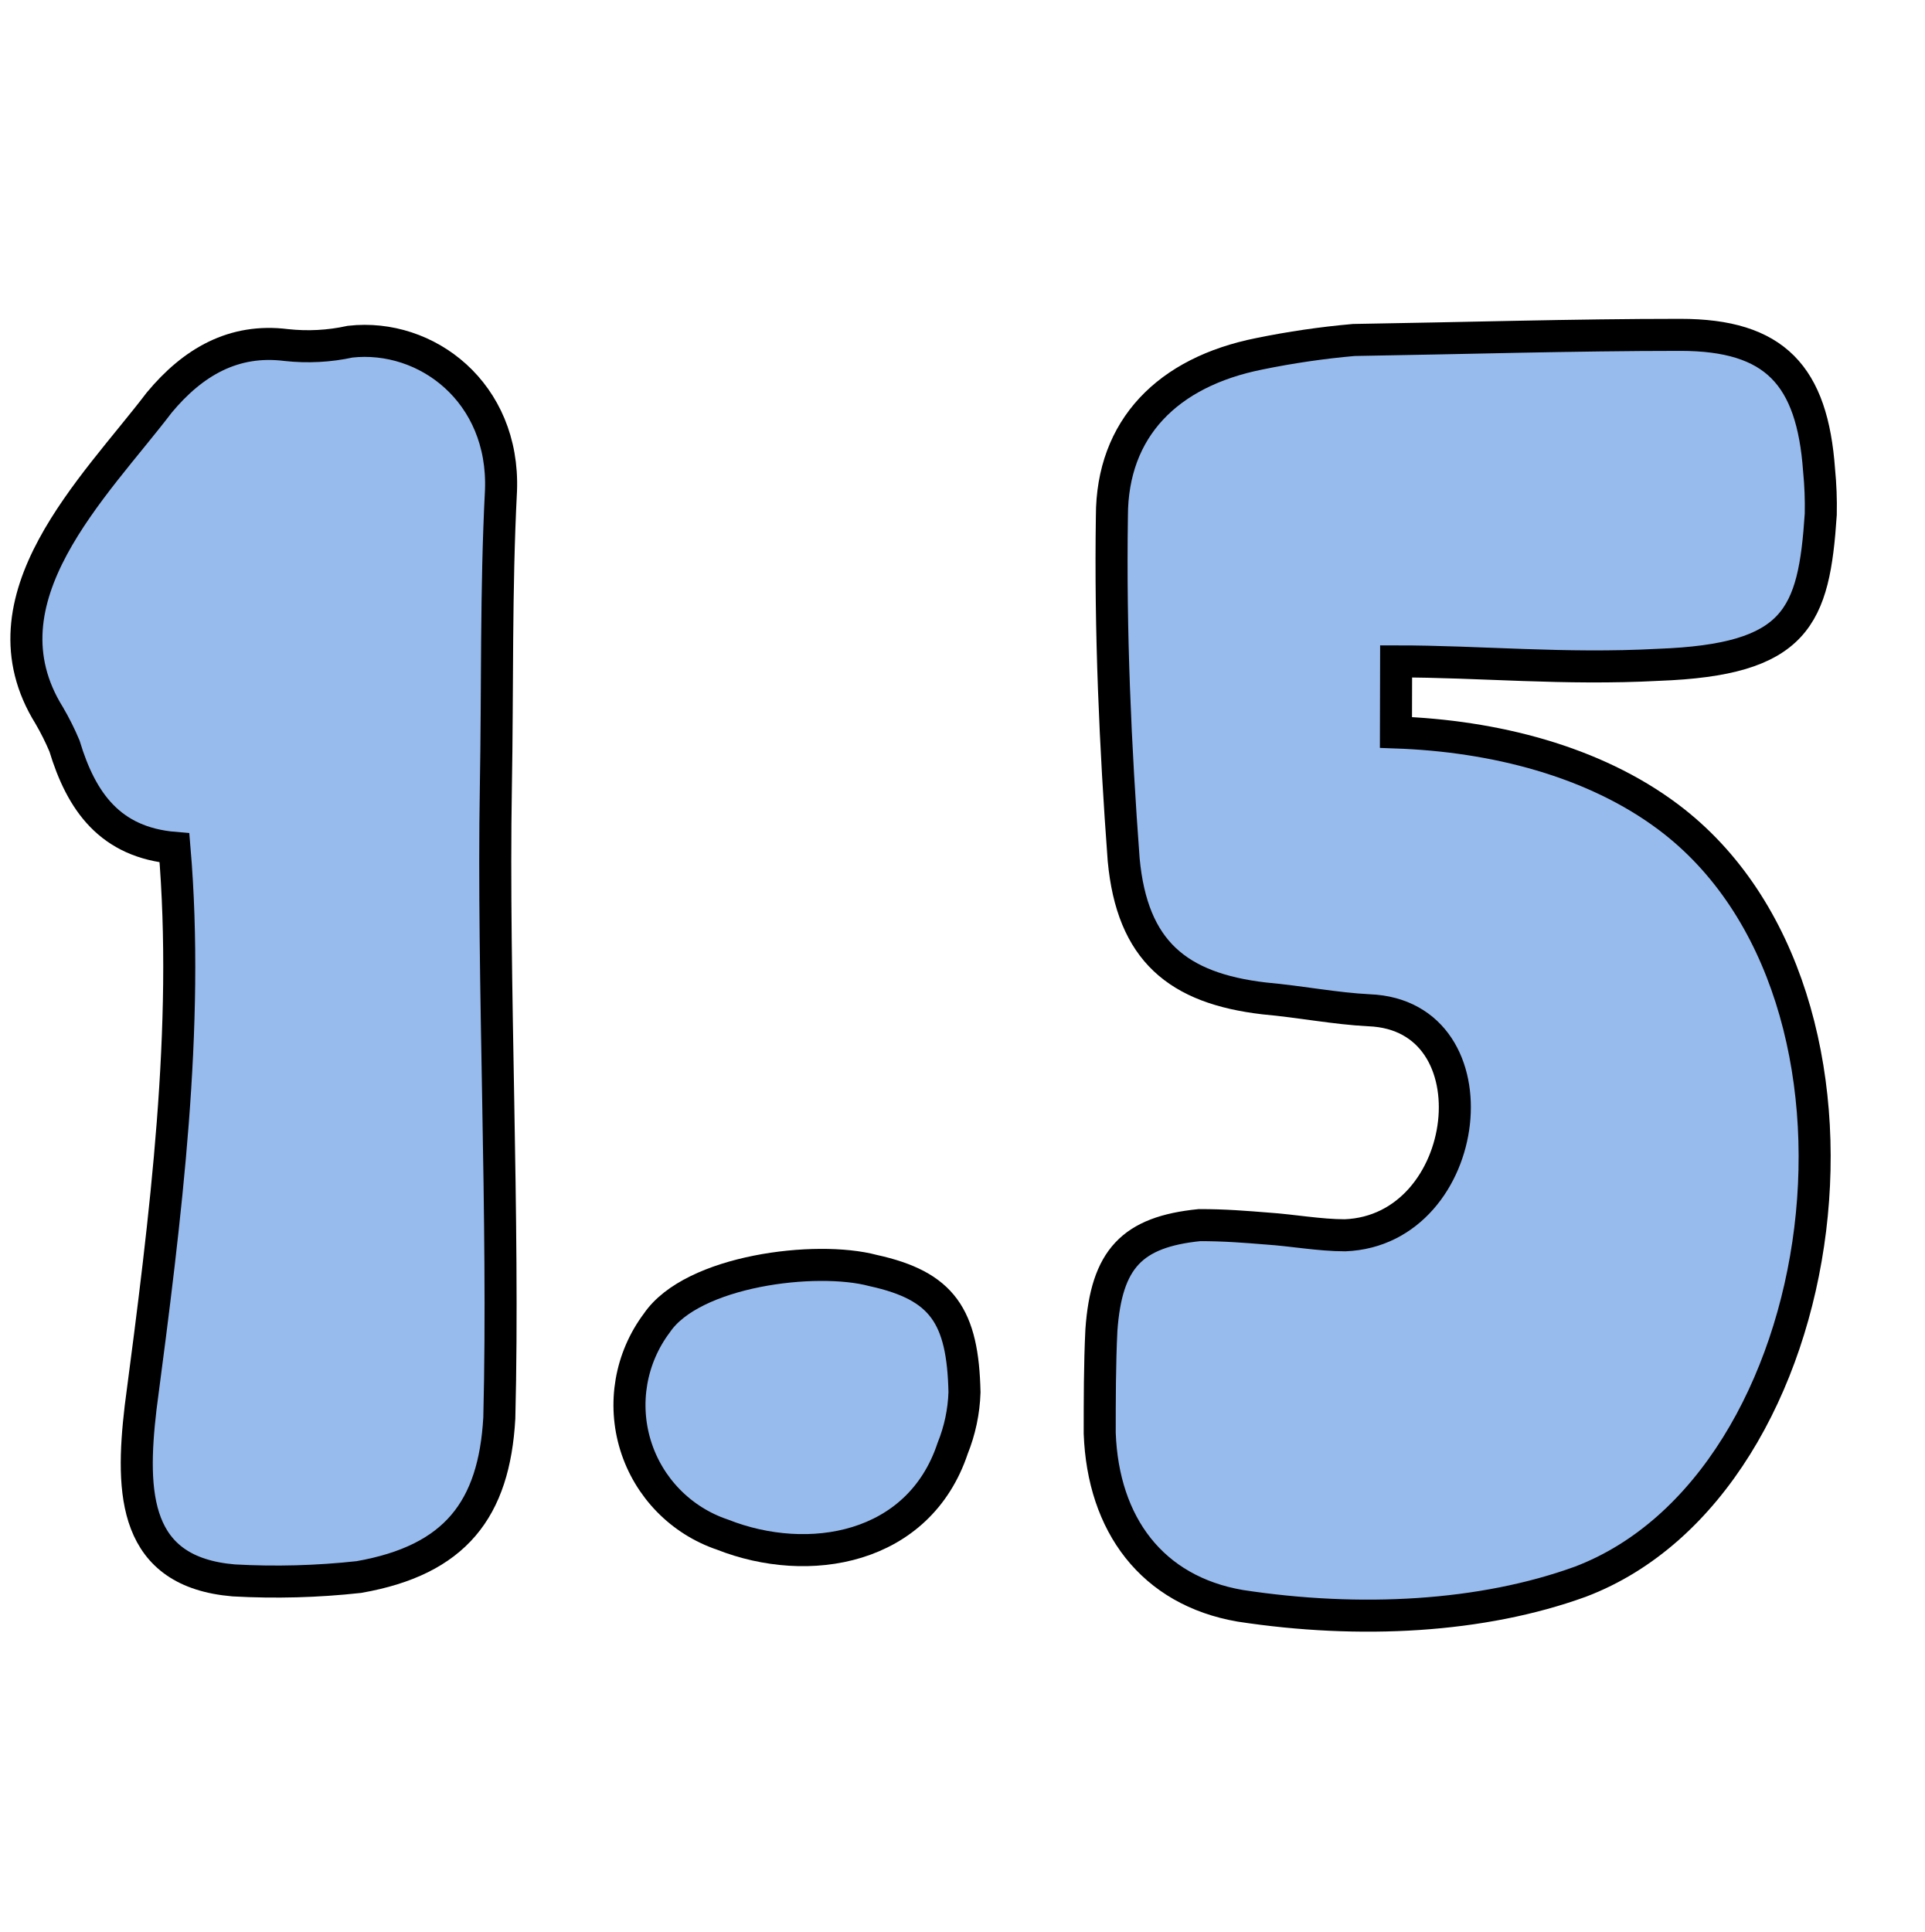
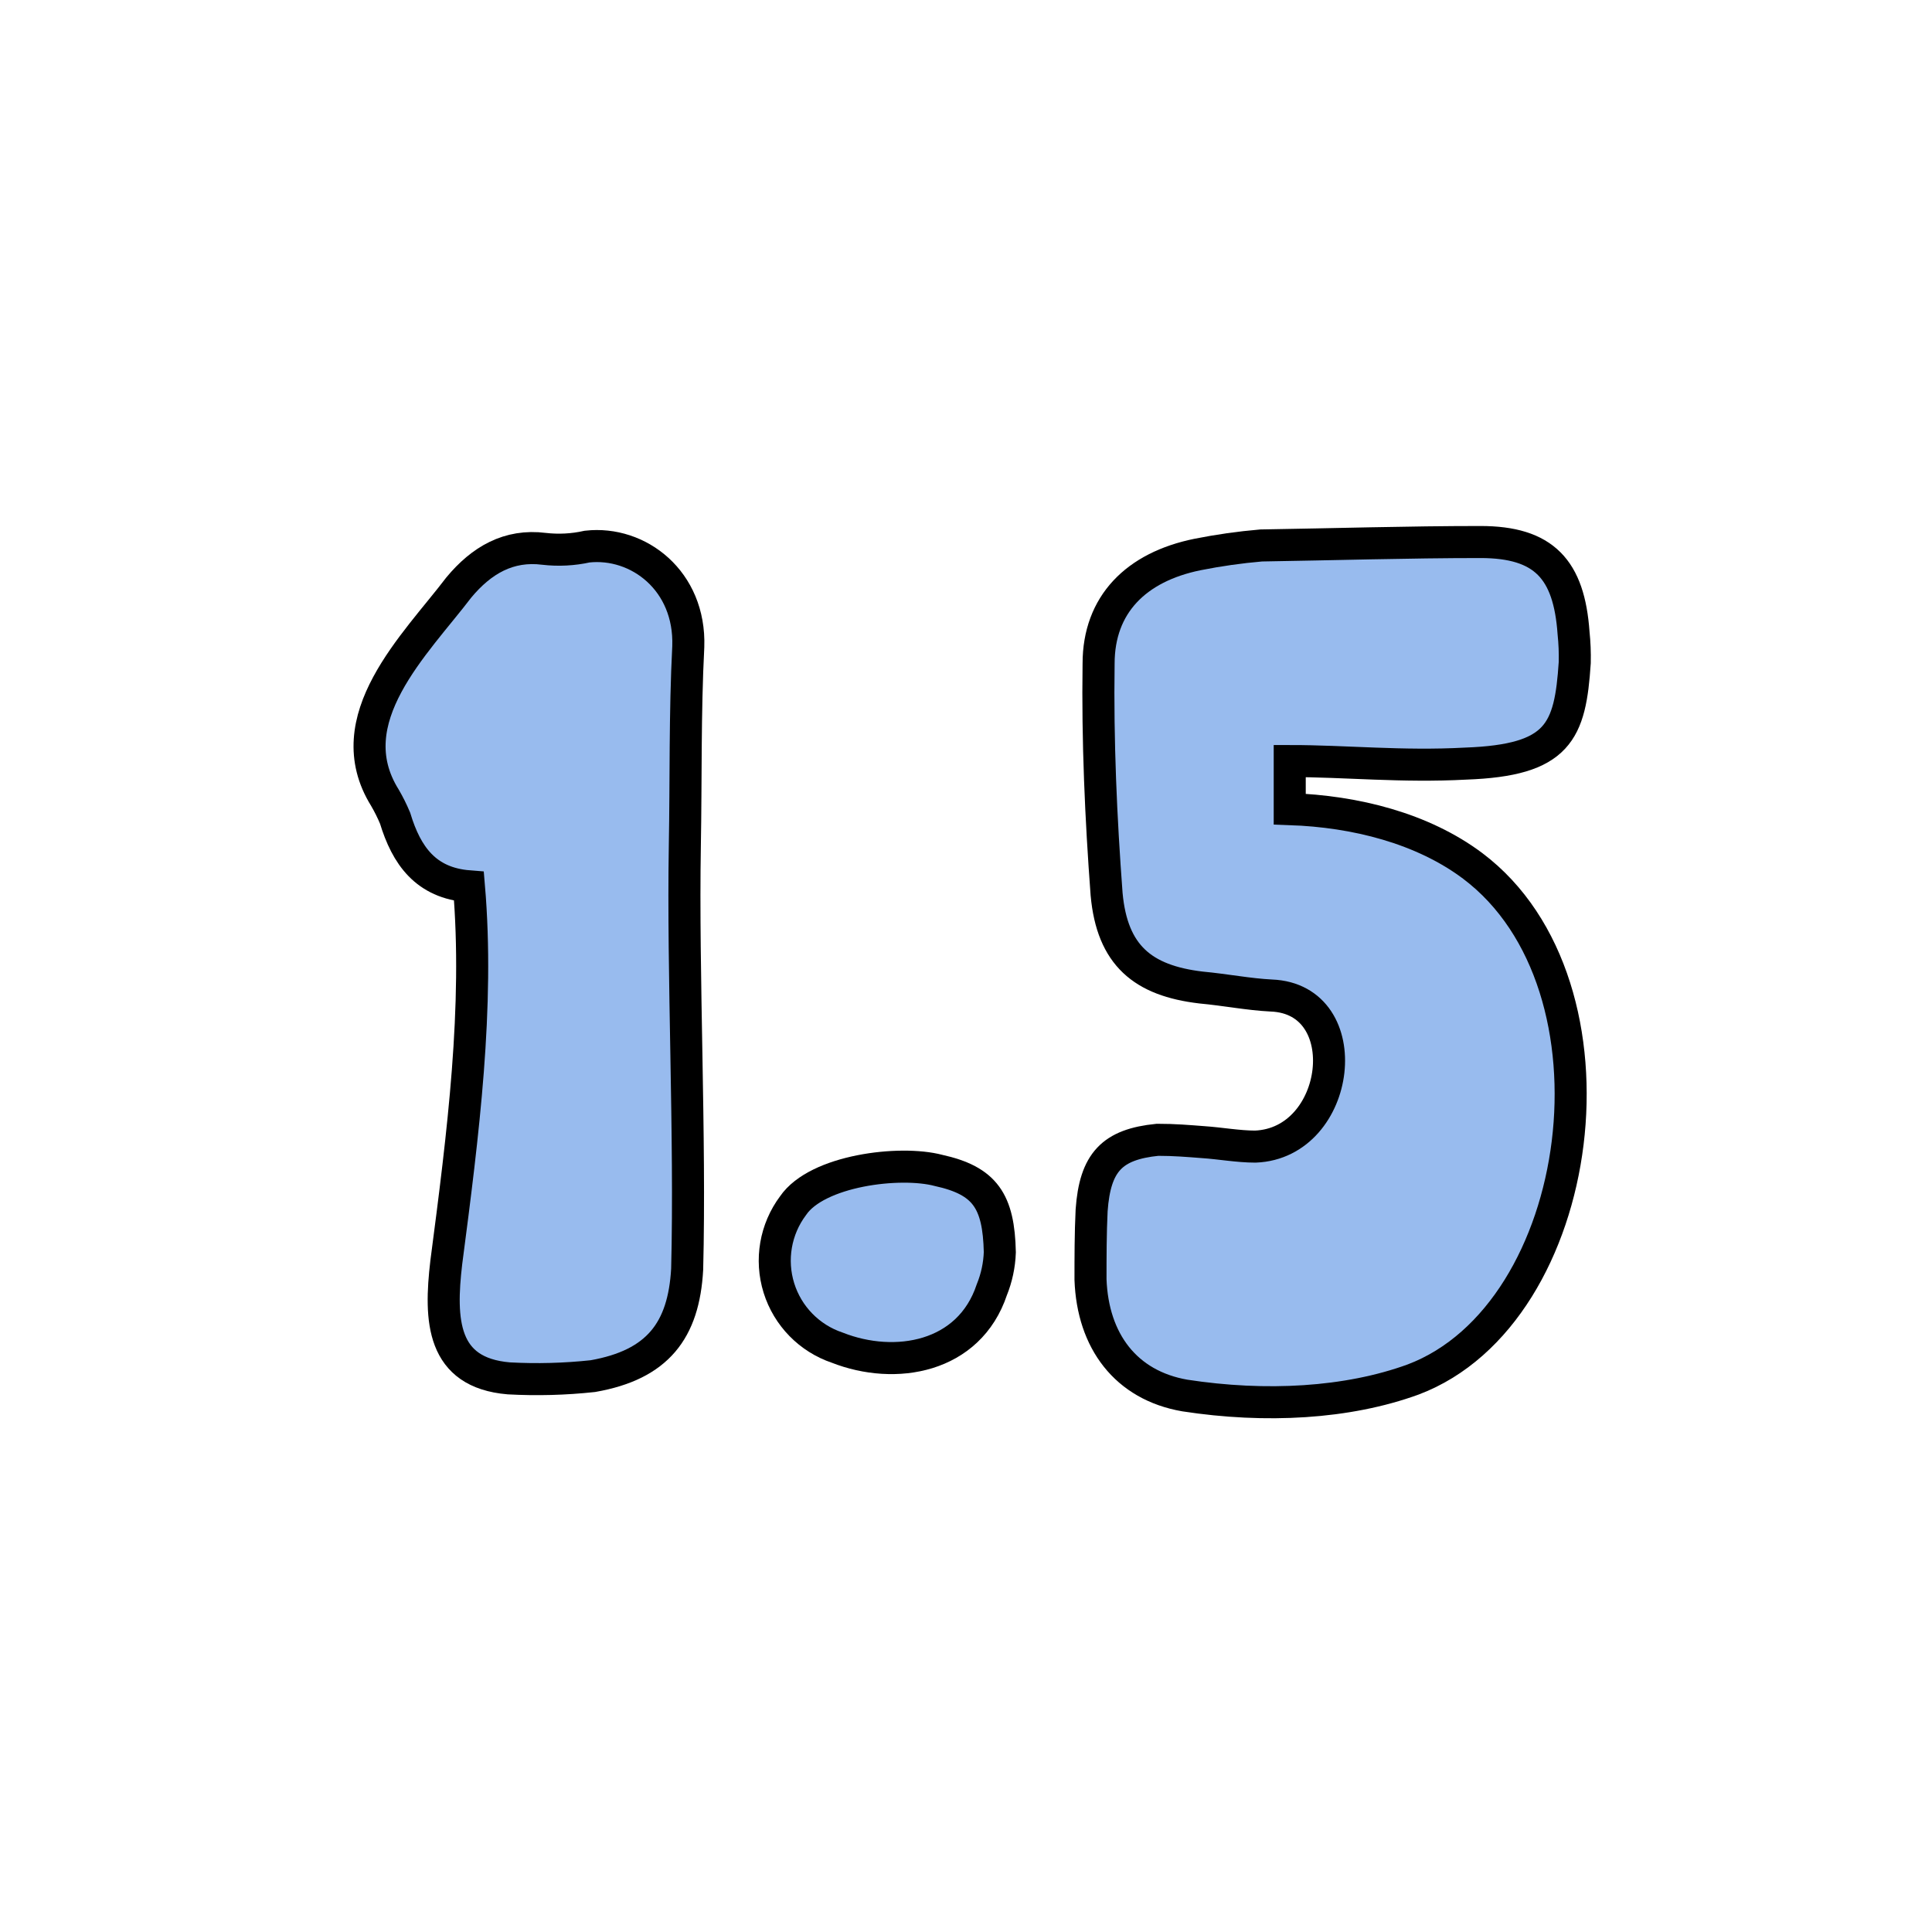
<svg xmlns="http://www.w3.org/2000/svg" viewBox="0 0 240.21 241.17">
  <defs>
    <style>.a{fill:#98bbee;stroke:#000;stroke-miterlimit:10;stroke-width:4px;}</style>
  </defs>
-   <path class="a" d="M8.05,93.12a32.84,32.84,0,0,0-1.9-3.8c-9.08-14.57,5.7-28.51,13.73-39.07,4.22-5.07,9.29-8,15.84-7.18a24.75,24.75,0,0,0,8-.42C53.25,41.59,63,49,62.54,61.23c-.64,12.46-.42,24.71-.64,37-.42,24.08,1.06,54.07.43,78.78-.64,11.4-5.49,17.74-17.53,19.85a94.78,94.78,0,0,1-15.63.42c-12.46-1.05-12.88-10.77-11.62-21.54,3.17-24.07,6.13-47.52,4.23-69.9C13.75,105.16,10.16,100.09,8.05,93.12Z" />
-   <path class="a" d="M82,165.14c4.44-6.54,19.86-8.45,27-6.54,8.66,1.9,11.19,5.7,11.4,15.2a20.5,20.5,0,0,1-1.48,7c-4.22,12.67-18,15-28.72,10.77A17.07,17.07,0,0,1,82,165.14Z" />
-   <path class="a" d="M174.26,91.43c12.25.43,24.71,3.59,34,10.56,29.57,22.18,21.33,83.22-11,95.46-12.25,4.44-27.46,5.29-42.45,3-11-1.9-17.11-10.14-17.53-21.54,0-4,0-8.66.21-12.88.63-8.87,3.8-12.25,12.25-13.1,3.17,0,5.7.21,8.45.43,3.16.21,6.54.84,9.71.84,16.05-.63,19.22-27.46,3-28.09-4.23-.21-8.45-1.06-13.1-1.48-10.77-1.26-16.47-5.91-17.53-17.32-1.05-14.15-1.69-28.51-1.47-42.87,0-11,7-18,18.37-20.27A104.28,104.28,0,0,1,169,42.44c13.3-.21,27.45-.64,40.76-.64,11.82,0,16.47,5.07,17.32,16.9a46.19,46.19,0,0,1,.21,5.49c-.85,12.88-3,18.16-20.28,18.8-11.82.63-22.17-.43-32.73-.43Z" />
+   <path class="a" d="M49.32,102.13a21.6,21.6,0,0,0-1.27-2.55c-6.1-9.79,3.83-19.15,9.22-26.24,2.83-3.41,6.24-5.39,10.64-4.83a16.22,16.22,0,0,0,5.39-.28c6.38-.71,12.9,4.26,12.62,12.48-.43,8.37-.28,16.6-.43,24.83-.28,16.17.71,36.31.29,52.9-.43,7.66-3.69,11.92-11.77,13.34a65,65,0,0,1-10.5.28c-8.37-.71-8.65-7.23-7.8-14.47,2.12-16.17,4.11-31.91,2.83-46.95C53.15,110.22,50.74,106.81,49.32,102.13Z" />
+   <path class="a" d="M99,150.5c3-4.4,13.33-5.67,18.15-4.4,5.82,1.28,7.52,3.83,7.66,10.22a13.78,13.78,0,0,1-1,4.68c-2.84,8.51-12.06,10.07-19.29,7.23A11.46,11.46,0,0,1,99,150.5Z" />
+   <path class="a" d="M161,101c8.23.28,16.6,2.41,22.84,7.09C203.65,123,198.12,164,176.41,172.2c-8.22,3-18.44,3.55-28.51,2-7.37-1.28-11.49-6.81-11.77-14.47,0-2.7,0-5.82.14-8.65.43-6,2.55-8.23,8.23-8.8,2.13,0,3.83.15,5.67.29,2.13.14,4.4.56,6.53.56,10.78-.42,12.91-18.44,2-18.86-2.83-.14-5.67-.71-8.79-1-7.24-.86-11.07-4-11.77-11.64-.71-9.5-1.14-19.14-1-28.79,0-7.38,4.68-12.06,12.34-13.62a72.44,72.44,0,0,1,7.95-1.13c8.93-.14,18.44-.43,27.37-.43,7.95,0,11.07,3.41,11.63,11.35a29.23,29.23,0,0,1,.15,3.69c-.57,8.65-2,12.2-13.62,12.62C175,95.75,168,95,161,95Z" />
</svg>
